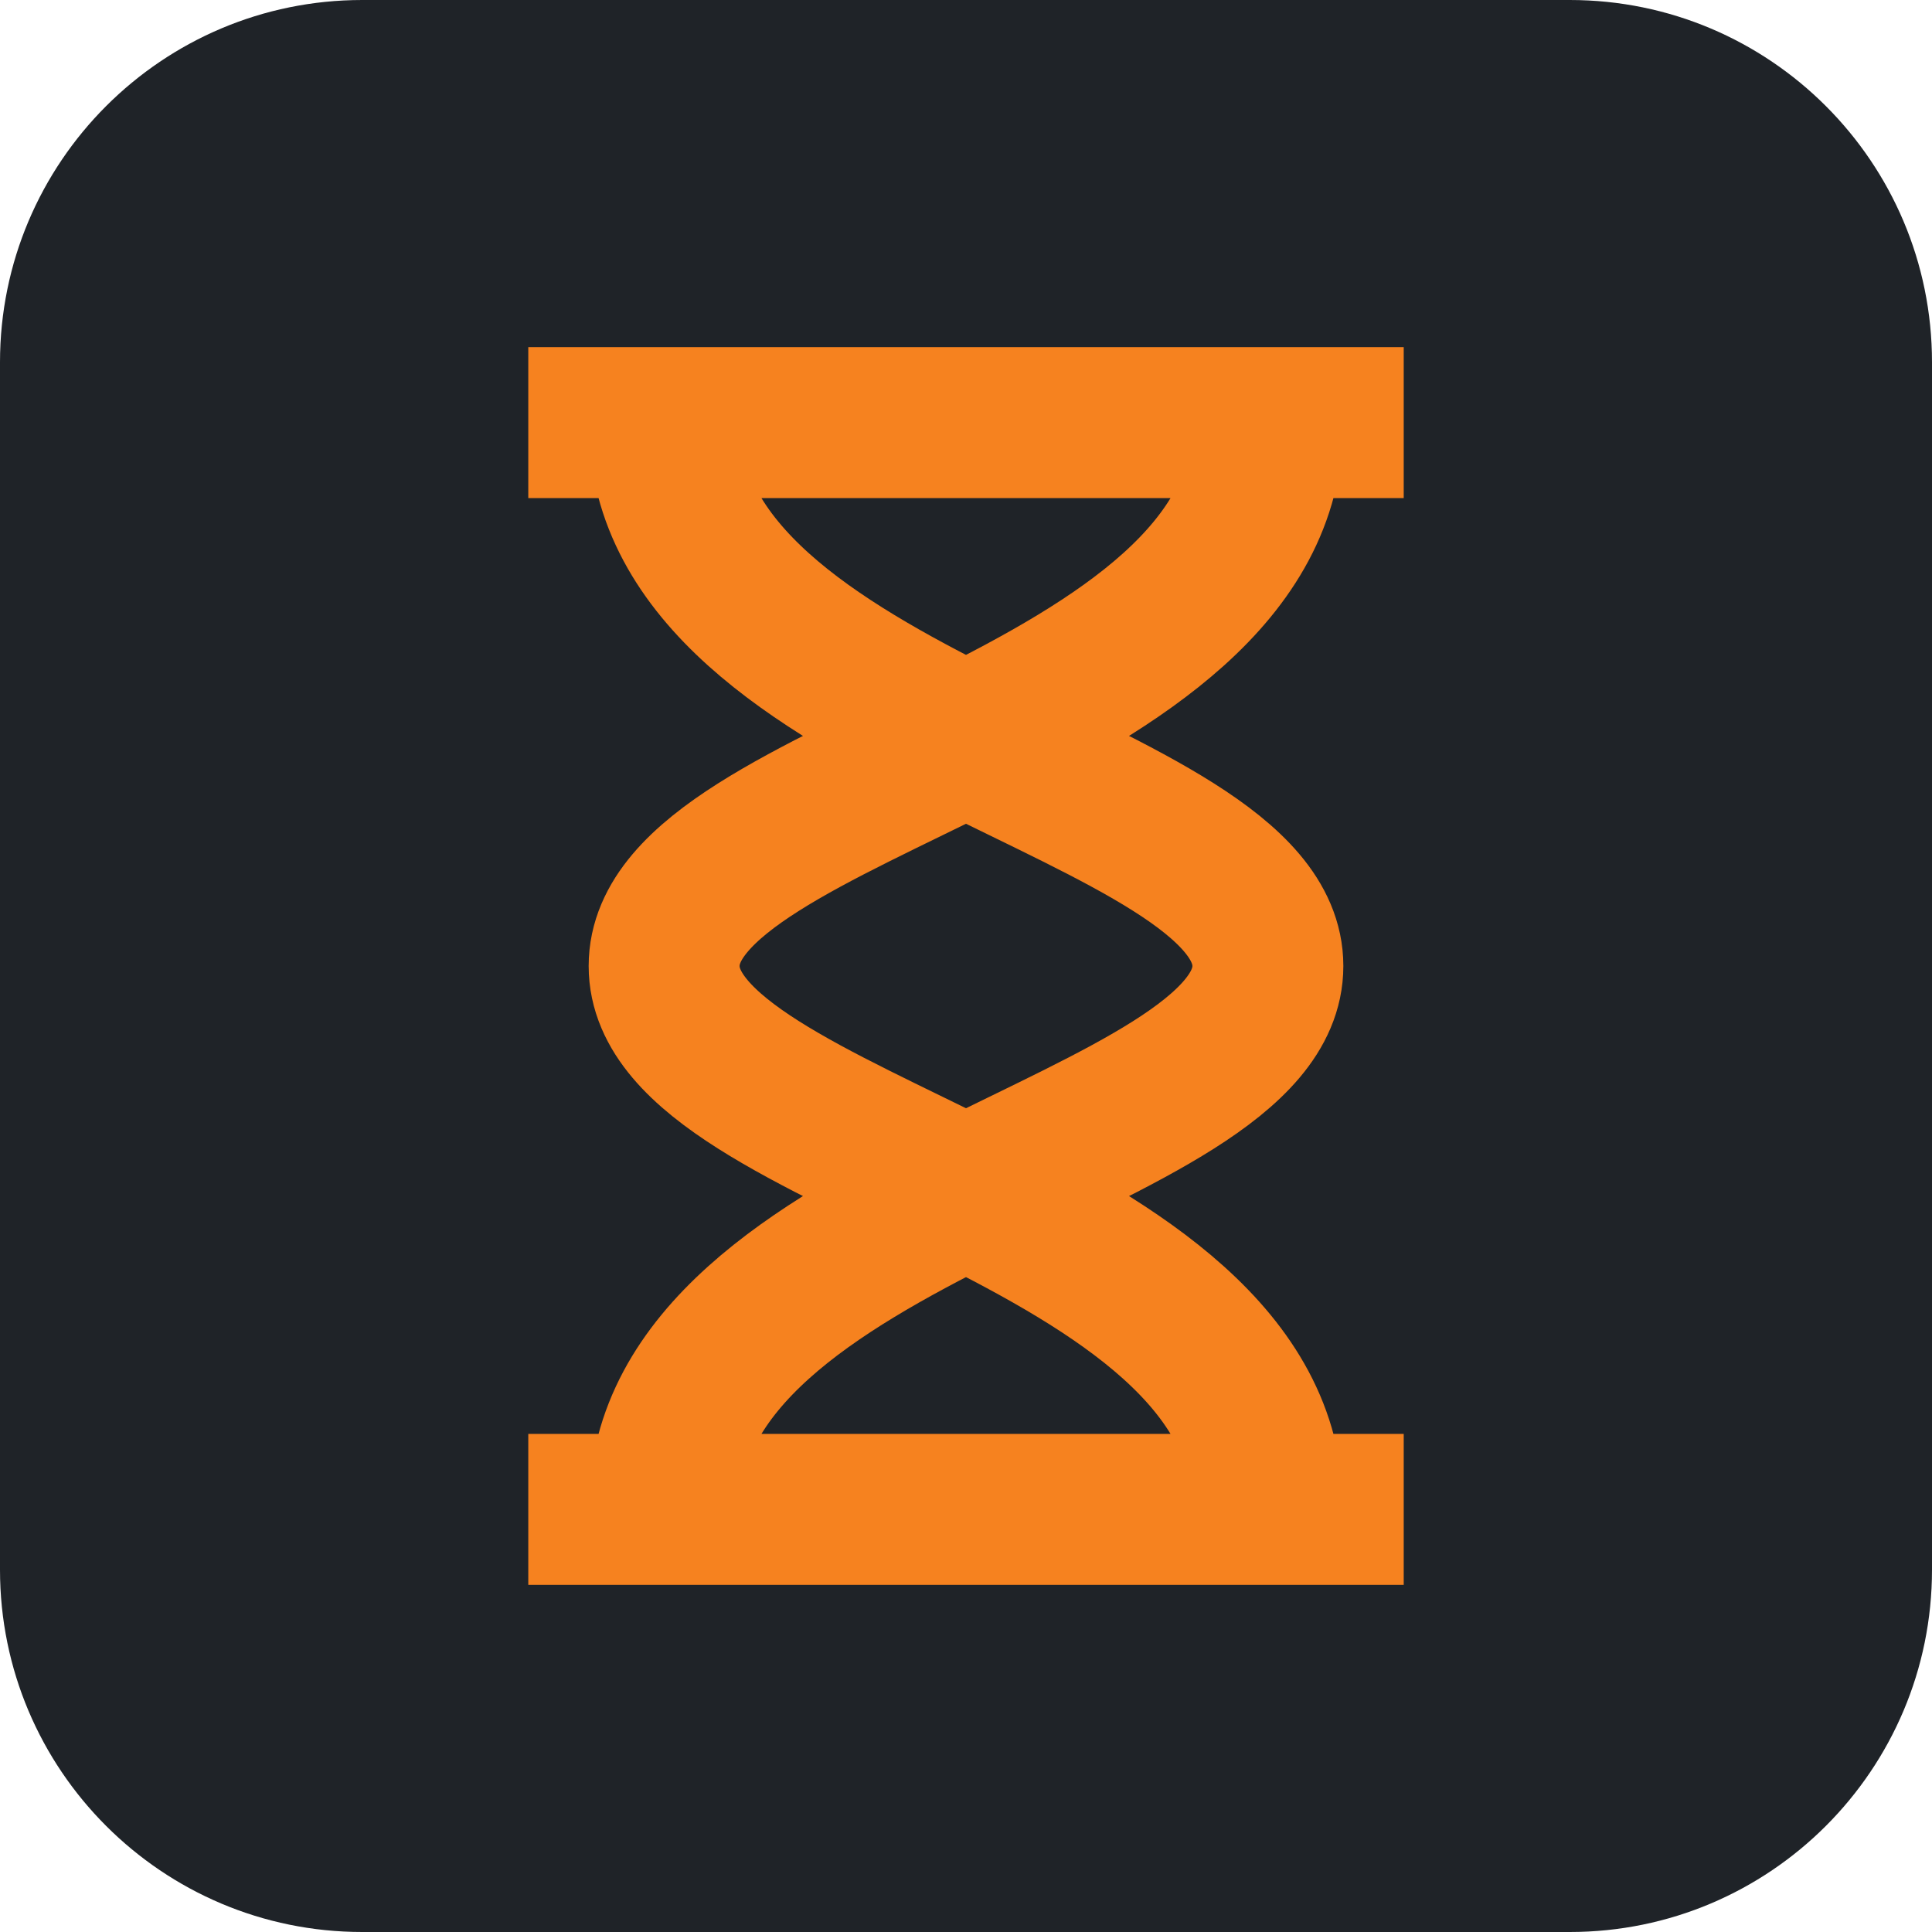
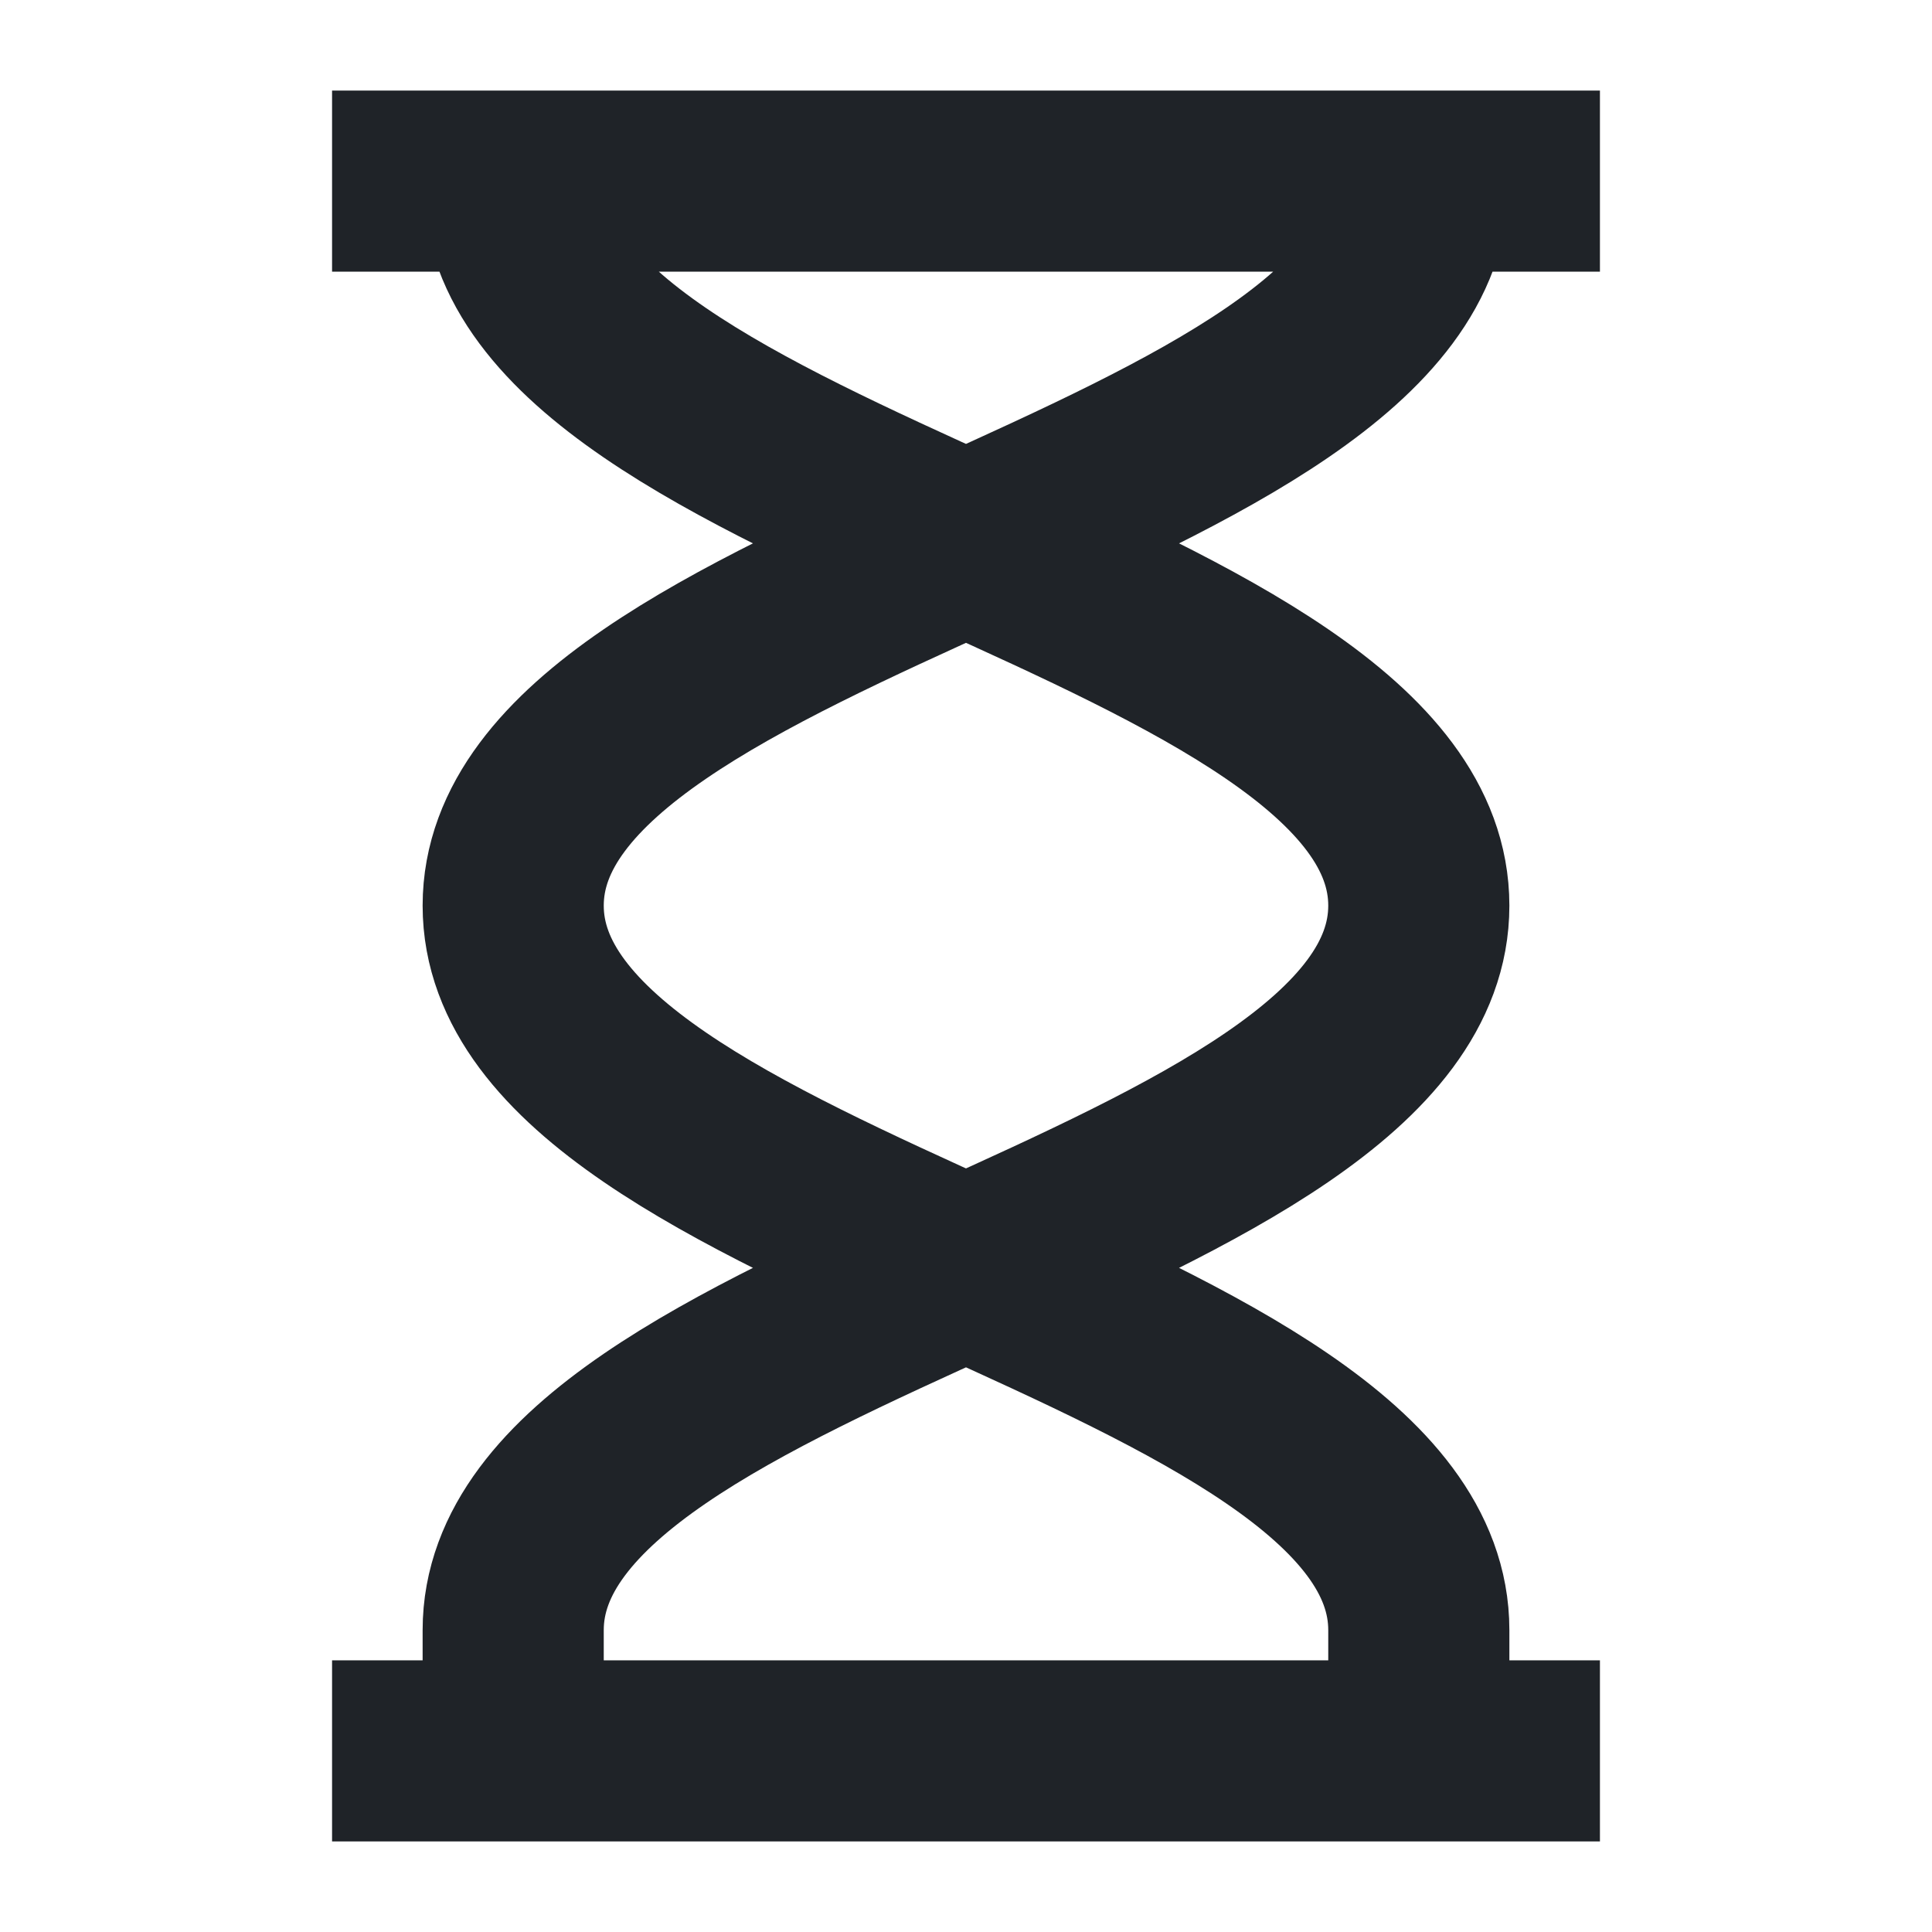
- <svg xmlns="http://www.w3.org/2000/svg" viewBox="0 0 32 32">
-   <rect width="32" height="32" rx="6" fill="#1f2328" />
-   <path d="M10 7h12M10 25h12M11 7c0 5 10 6 10 9s-10 4-10 9M21 7c0 5-10 6-10 9s10 4 10 9" fill="none" stroke="#F6821F" stroke-width="2.5" stroke-linecap="square" />
+ <svg xmlns="http://www.w3.org/2000/svg" viewBox="0 0 16 16">
+   <path d="M3.5 1.5h9M3.5 14.5h9M4.25 1.5c0 2.6 7.5 3.4 7.5 6s-7.5 3.4-7.5 6M11.75 1.5c0 2.6-7.5 3.4-7.5 6s7.5 3.4 7.5 6" fill="none" stroke="#1f2328" stroke-width="1.5" stroke-linecap="square" />
</svg>
